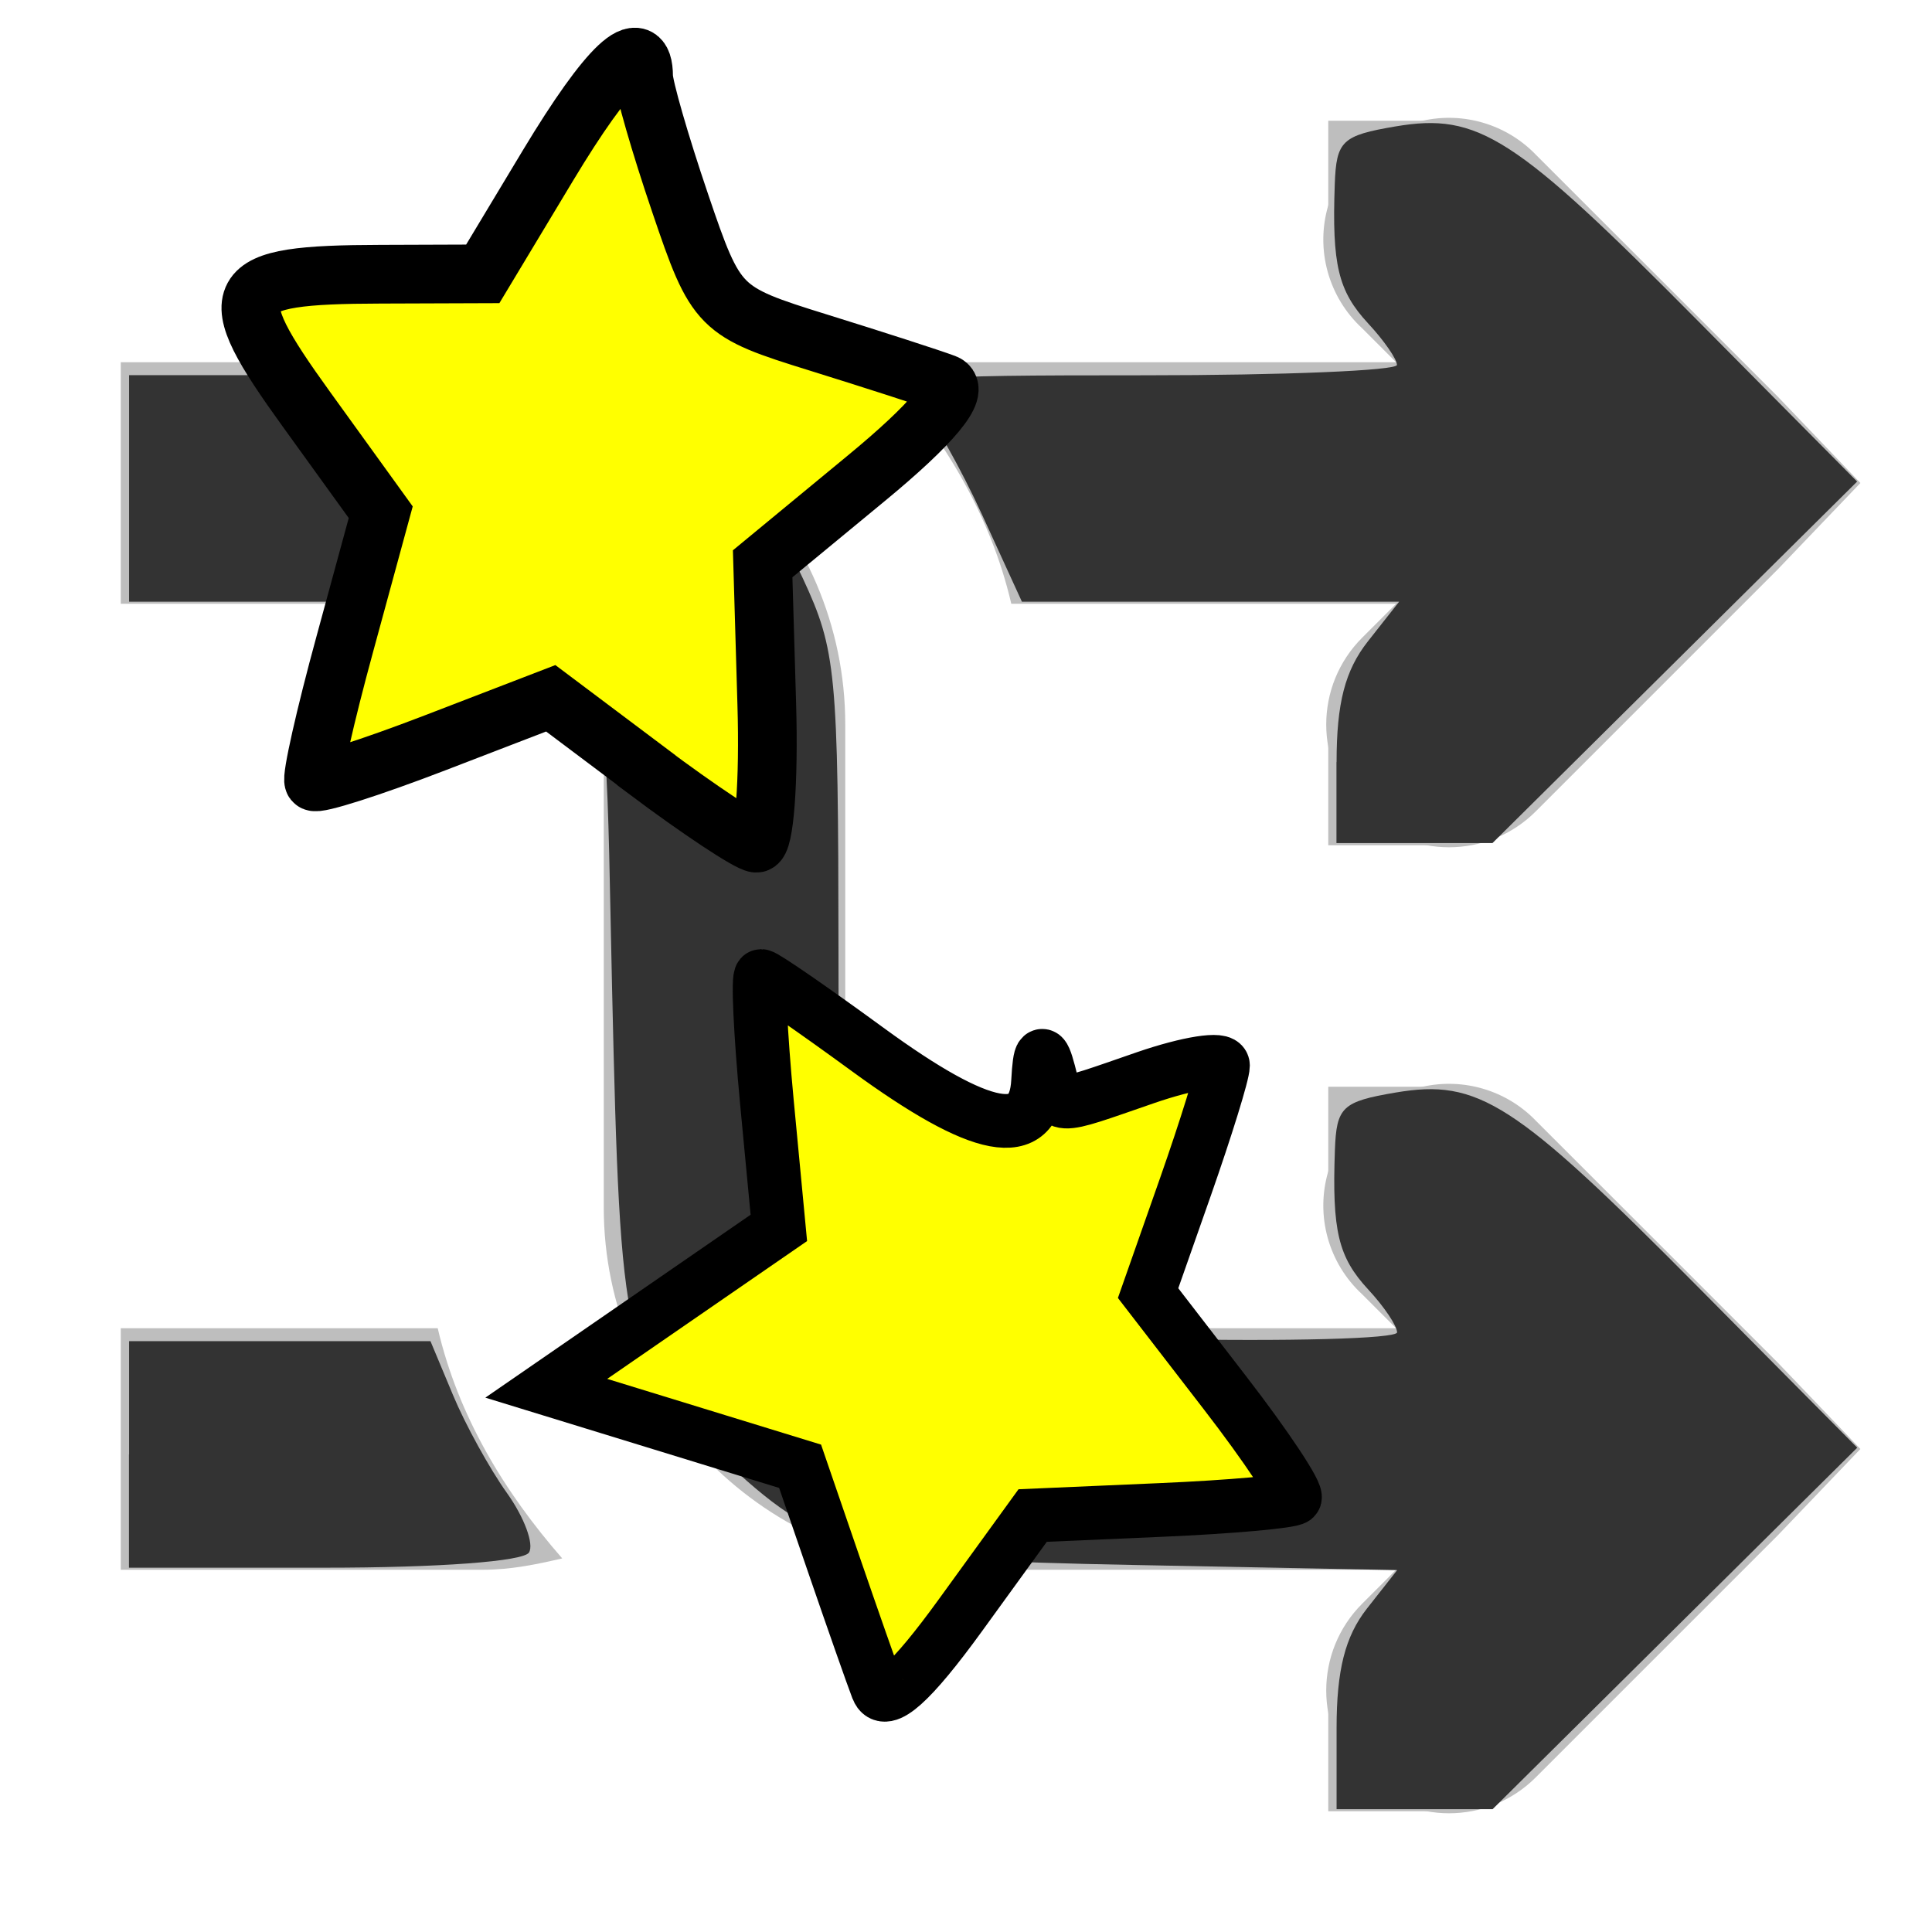
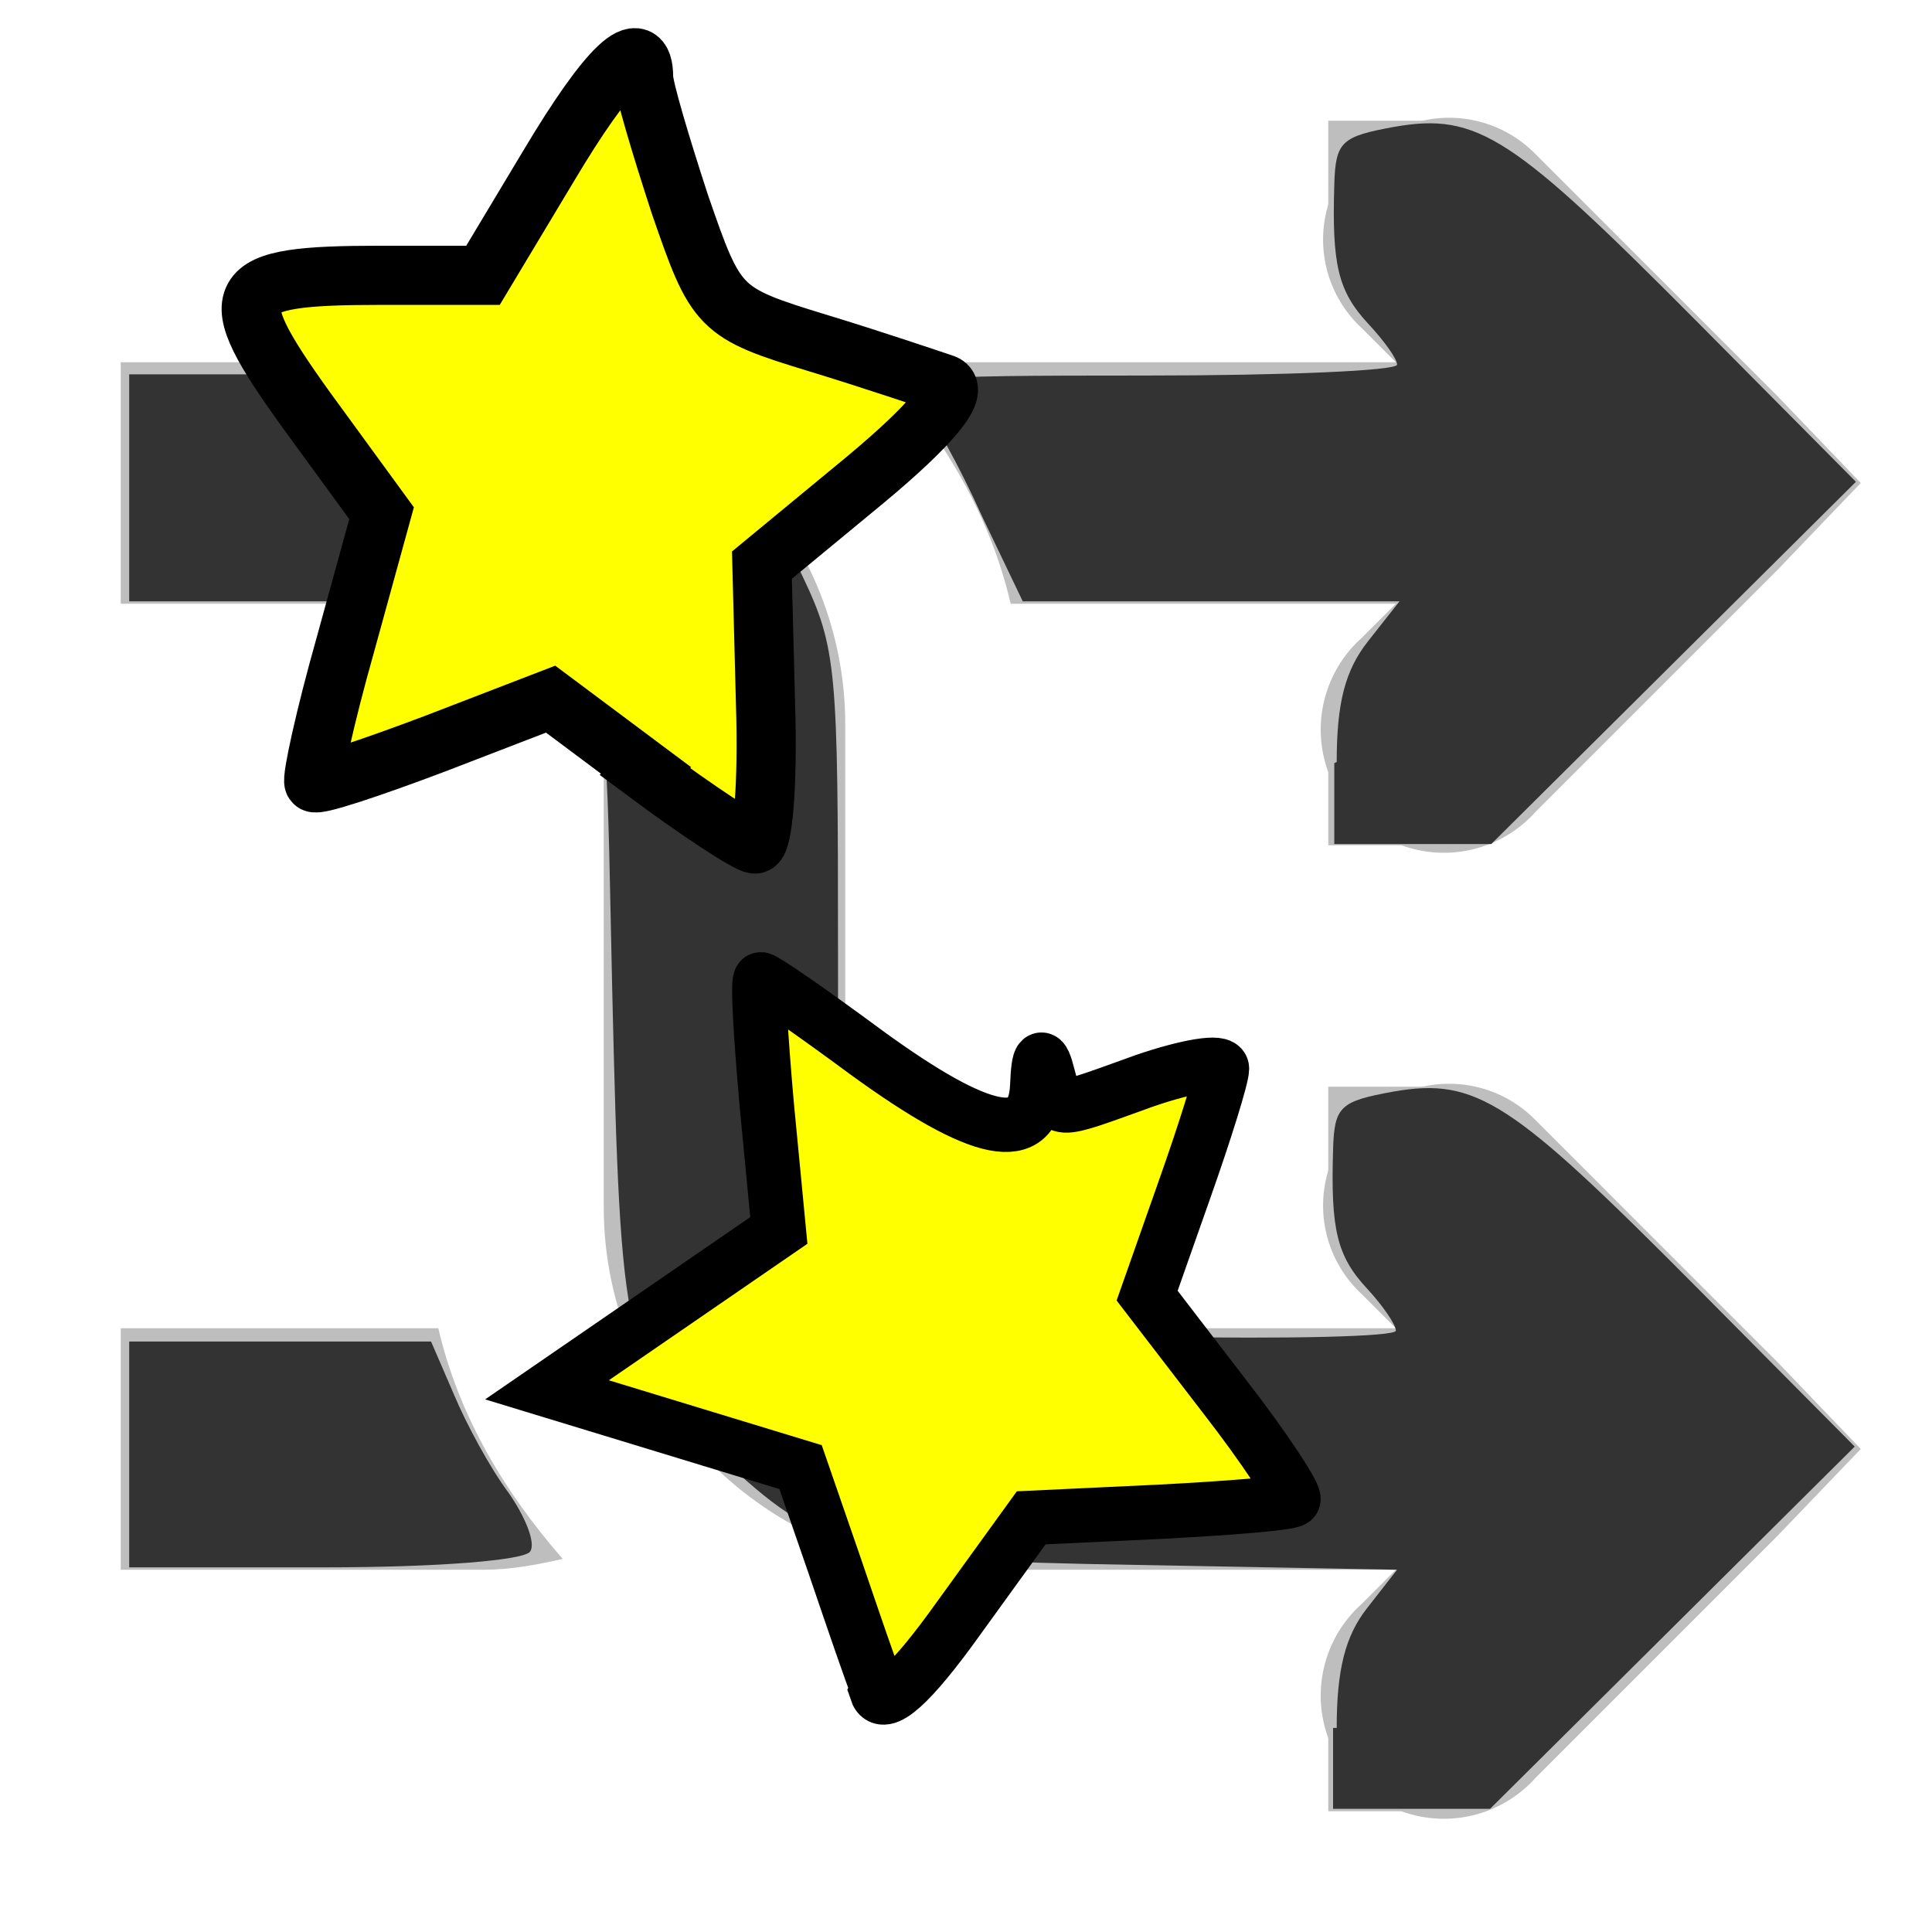
- <svg xmlns="http://www.w3.org/2000/svg" width="16" id="svg7384" height="16" version="1.1">
-   <defs id="defs7386" />
-   <g style="display:inline" transform="translate(-60.99995,-277)" id="layer9">
-     <path style="font-size:medium;font-style:normal;font-variant:normal;font-weight:normal;font-stretch:normal;text-indent:0;text-align:start;text-decoration:none;line-height:normal;letter-spacing:normal;word-spacing:normal;text-transform:none;direction:ltr;block-progression:tb;writing-mode:lr-tb;text-anchor:start;baseline-shift:baseline;color:#bebebe;fill:#bebebe;fill-opacity:1;stroke:none;stroke-width:2;marker:none;visibility:visible;display:inline;overflow:visible;enable-background:accumulate;font-family:Sans;-inkscape-font-specification:Sans" id="path4544" d="m 62,280 0,2 3,0 c 0.571,0 1,0.429 1,1 l 0,4 c 0,1.645 1.355,3 3,3 l 6,0 0,-2 -6,0 c -0.571,0 -1,-0.429 -1,-1 l 0,-4 c 0,-1.645 -1.355,-3 -3,-3 l -3,0 z" />
-     <path style="font-size:medium;font-style:normal;font-variant:normal;font-weight:normal;font-stretch:normal;text-indent:0;text-align:start;text-decoration:none;line-height:normal;letter-spacing:normal;word-spacing:normal;text-transform:none;direction:ltr;block-progression:tb;writing-mode:lr-tb;text-anchor:start;baseline-shift:baseline;color:#bebebe;fill:#bebebe;fill-opacity:1;stroke:none;stroke-width:2;marker:none;visibility:visible;display:inline;overflow:visible;enable-background:accumulate;font-family:Sans;-inkscape-font-specification:Sans" id="rect3217-6-2" d="m 72.781,286 a 1,1 0 0 0 -0.5,1.719 L 73.562,289 l -1.281,1.281 a 1.016,1.016 0 1 0 1.438,1.438 l 2,-2 0.688,-0.719 -0.688,-0.719 -2,-2 A 1,1 0 0 0 72.781,286 z" />
-     <path style="font-size:medium;font-style:normal;font-variant:normal;font-weight:normal;font-stretch:normal;text-indent:0;text-align:start;text-decoration:none;line-height:normal;letter-spacing:normal;word-spacing:normal;text-transform:none;direction:ltr;block-progression:tb;writing-mode:lr-tb;text-anchor:start;baseline-shift:baseline;color:#bebebe;fill:#bebebe;fill-opacity:1;stroke:none;stroke-width:2;marker:none;visibility:visible;display:inline;overflow:visible;enable-background:accumulate;font-family:Sans;-inkscape-font-specification:Sans" id="rect3217-6-2-2" d="m 72.781,278 a 1,1 0 0 0 -0.5,1.719 L 73.562,281 l -1.281,1.281 a 1.016,1.016 0 1 0 1.438,1.438 l 2,-2 0.688,-0.719 -0.688,-0.719 -2,-2 A 1,1 0 0 0 72.781,278 z" />
-     <path style="font-size:medium;font-style:normal;font-variant:normal;font-weight:normal;font-stretch:normal;text-indent:0pt;text-align:start;text-decoration:none;line-height:normal;letter-spacing:normal;word-spacing:normal;text-transform:none;direction:ltr;text-anchor:start;color:#bebebe;fill:#bebebe;fill-opacity:1;stroke:none;stroke-width:2;marker:none;visibility:visible;display:inline;overflow:visible;font-family:Andale Mono" id="path4544-1" d="m 69,280 c -0.23,0 -0.441,0.044 -0.656,0.094 0.481,0.551 0.861,1.178 1.031,1.906 l 5.625,0 0,-2 -6,0 z m -7,8 0,2 3,0 c 0.23,0 0.441,-0.044 0.656,-0.094 -0.481,-0.551 -0.861,-1.178 -1.031,-1.906 l -2.625,0 z" />
-     <rect style="color:#000000;fill:#bebebe;fill-opacity:1;fill-rule:nonzero;stroke:none;stroke-width:2;marker:none;visibility:visible;display:inline;overflow:visible;enable-background:accumulate" width="1" id="rect4723-9" height="1" y="286" x="72" />
-     <rect style="color:#000000;fill:#bebebe;fill-opacity:1;fill-rule:nonzero;stroke:none;stroke-width:2;marker:none;visibility:visible;display:inline;overflow:visible;enable-background:accumulate" width="1" id="rect4723-0-7" height="1" y="291" x="72" />
-     <rect style="color:#000000;fill:#bebebe;fill-opacity:1;fill-rule:nonzero;stroke:none;stroke-width:2;marker:none;visibility:visible;display:inline;overflow:visible;enable-background:accumulate" width="1" id="rect4723-9-6" height="1" y="278" x="72" />
-     <rect style="color:#000000;fill:#bebebe;fill-opacity:1;fill-rule:nonzero;stroke:none;stroke-width:2;marker:none;visibility:visible;display:inline;overflow:visible;enable-background:accumulate" width="1" id="rect4723-0-7-8" height="1" y="283" x="72" />
-     <path style="fill:#333333" d="m 11.069,14.312 c 0,-0.482 0.071,-0.76 0.251,-0.99 l 0.251,-0.319 -2.157,-0.042 C 7.048,12.915 6.803,12.851 5.964,12.062 5.166,11.311 5.138,11.188 5.069,8.19 4.99,4.763 5.15,4.983 2.743,4.983 l -1.674,0 0,-0.938 0,-0.938 1.817,0 c 1.242,0 1.944,0.053 2.219,0.169 0.652,0.273 1.23,0.84 1.544,1.514 0.276,0.594 0.293,0.772 0.295,3.092 0.001,2.421 0.006,2.468 0.303,2.813 l 0.301,0.351 2.011,0.042 c 1.106,0.023 2.011,-0.001 2.011,-0.054 0,-0.053 -0.107,-0.213 -0.239,-0.355 -0.248,-0.268 -0.3,-0.485 -0.276,-1.153 0.013,-0.359 0.06,-0.403 0.503,-0.478 0.686,-0.116 0.984,0.076 2.511,1.617 l 1.312,1.324 -1.51,1.497 -1.51,1.497 -0.646,0 -0.646,0 0,-0.671 z" id="path3351" transform="translate(60.99995,277)" />
-     <path style="fill:#333333" d="m 11.069,6.312 c 0,-0.489 0.07,-0.76 0.259,-1 l 0.259,-0.329 -1.562,0 -1.562,0 L 8.135,4.267 C 7.955,3.874 7.717,3.452 7.606,3.33 7.414,3.118 7.5,3.108 9.487,3.108 c 1.145,0 2.082,-0.039 2.082,-0.086 0,-0.047 -0.107,-0.202 -0.239,-0.344 -0.248,-0.268 -0.3,-0.485 -0.276,-1.153 0.013,-0.359 0.06,-0.403 0.503,-0.478 0.686,-0.116 0.984,0.076 2.511,1.617 l 1.312,1.324 -1.51,1.497 -1.51,1.497 -0.646,0 -0.646,0 0,-0.671 z" id="path3353" transform="translate(60.99995,277)" />
-     <path style="fill:#333333" d="m 1.069,12.045 0,-0.938 1.248,0 1.248,0 0.186,0.445 c 0.102,0.245 0.303,0.61 0.447,0.812 0.144,0.202 0.226,0.424 0.183,0.493 -0.046,0.074 -0.745,0.126 -1.695,0.126 l -1.618,0 0,-0.938 z" id="path3355" transform="translate(60.99995,277)" />
-     <path style="fill:#ffff00;stroke:#000000;stroke-width:0.486;stroke-miterlimit:4;stroke-dasharray:none;stroke-opacity:1" d="m 66.352,283.377 -0.791,-0.594 -0.961,0.37 c -0.528,0.203 -0.979,0.347 -1.001,0.319 -0.022,-0.028 0.093,-0.541 0.257,-1.14 l 0.297,-1.09 -0.615,-0.852 c -0.72,-0.997 -0.654,-1.116 0.612,-1.119 l 0.848,-0.003 0.539,-0.896 c 0.504,-0.837 0.793,-1.106 0.793,-0.739 0,0.086 0.136,0.559 0.303,1.05 0.297,0.875 0.32,0.898 1.145,1.154 0.463,0.144 0.934,0.296 1.048,0.339 0.131,0.049 -0.107,0.336 -0.652,0.785 l -0.858,0.708 0.034,1.162 c 0.019,0.639 -0.02,1.157 -0.087,1.152 -0.066,-0.006 -0.476,-0.278 -0.911,-0.604 z" id="path3356" />
-     <path style="fill:#ffff00;stroke:#000000;stroke-width:0.445;stroke-miterlimit:4;stroke-dasharray:none;stroke-opacity:1" d="m 68.269,290.991 c -0.046,-0.12 -0.209,-0.585 -0.363,-1.033 l -0.28,-0.815 -1.051,-0.323 -1.051,-0.323 0.963,-0.664 0.963,-0.664 -0.099,-1.043 c -0.054,-0.573 -0.076,-1.043 -0.048,-1.043 0.028,0 0.424,0.273 0.881,0.607 0.949,0.693 1.386,0.775 1.413,0.265 0.014,-0.257 0.036,-0.276 0.089,-0.076 0.085,0.319 0.02,0.315 0.803,0.045 0.352,-0.121 0.639,-0.166 0.639,-0.1 0,0.067 -0.14,0.518 -0.31,1.003 l -0.31,0.882 0.634,0.822 c 0.349,0.452 0.61,0.846 0.58,0.875 -0.03,0.029 -0.53,0.074 -1.112,0.099 l -1.058,0.046 -0.6,0.828 c -0.404,0.557 -0.627,0.757 -0.683,0.61 z" id="path3358" />
+ <svg xmlns="http://www.w3.org/2000/svg" id="svg7384" height="16" width="16" version="1.1">
+   <g id="layer9" transform="translate(-61 -277)">
+     <path id="path4544" d="m62 280v2h3c0.57 0 1 0.43 1 1v4c0 1.64 1.36 3 3 3h6v-2h-6c-0.57 0-1-0.43-1-1v-4c0-1.64-1.36-3-3-3h-3z" style="block-progression:tb;text-indent:0;color:#bebebe;text-transform:none" fill="#bebebe" />
+     <path id="rect3217-6-2" d="m72.78 286a1 1 0 0 0 -0.5 1.72l1.28 1.28-1.28 1.28a1.02 1.02 0 1 0 1.44 1.44l2-2 0.69-0.72-0.69-0.72-2-2a1 1 0 0 0 -0.94 -0.28z" style="block-progression:tb;text-indent:0;color:#bebebe;text-transform:none" fill="#bebebe" />
+     <path id="rect3217-6-2-2" d="m72.78 278a1 1 0 0 0 -0.5 1.72l1.28 1.28-1.28 1.28a1.02 1.02 0 1 0 1.44 1.44l2-2 0.69-0.72-0.69-0.72-2-2a1 1 0 0 0 -0.94 -0.28z" style="block-progression:tb;text-indent:0;color:#bebebe;text-transform:none" fill="#bebebe" />
+     <path id="path4544-1" d="m69 280c-0.23 0-0.44 0.04-0.66 0.09 0.48 0.55 0.86 1.18 1.03 1.91h5.63v-2h-6zm-7 8v2h3c0.23 0 0.44-0.04 0.66-0.09-0.48-0.55-0.86-1.18-1.03-1.91h-2.62z" style="color:#bebebe;text-transform:none;text-indent:0" fill="#bebebe" />
+     <rect id="rect4723-9" style="color:#000000" height="1" width="1" y="286" x="72" fill="#bebebe" />
+     <rect id="rect4723-0-7" style="color:#000000" height="1" width="1" y="291" x="72" fill="#bebebe" />
+     <rect id="rect4723-9-6" style="color:#000000" height="1" width="1" y="278" x="72" fill="#bebebe" />
+     <rect id="rect4723-0-7-8" style="color:#000000" height="1" width="1" y="283" x="72" fill="#bebebe" />
+     <path id="path3351" fill="#333" d="m11.07 14.31c0-0.48 0.07-0.76 0.25-0.99l0.25-0.32-2.16-0.04c-2.36-0.04-2.61-0.11-3.45-0.9-0.79-0.75-0.82-0.87-0.89-3.87-0.08-3.43 0.08-3.21-2.33-3.21h-1.67v-0.94-0.94h1.82c1.24 0 1.94 0.05 2.22 0.17 0.65 0.27 1.23 0.84 1.54 1.51 0.28 0.59 0.29 0.77 0.29 3.09 0 2.42 0.01 2.47 0.3 2.81l0.3 0.35 2.01 0.04c1.11 0.02 2.01 0 2.01-0.05s-0.11-0.21-0.24-0.35c-0.25-0.27-0.3-0.49-0.28-1.15 0.01-0.36 0.06-0.4 0.5-0.48 0.69-0.12 0.98 0.08 2.51 1.62l1.31 1.32-1.51 1.5-1.51 1.5h-0.65-0.65v-0.67z" transform="translate(61 277)" />
+     <path id="path3353" fill="#333" d="m11.07 6.31c0-0.49 0.07-0.76 0.26-1l0.26-0.33h-1.56-1.56l-0.34-0.71c-0.18-0.4-0.41-0.82-0.52-0.94-0.2-0.21-0.11-0.22 1.88-0.22 1.15 0 2.08-0.04 2.08-0.09s-0.11-0.2-0.24-0.34c-0.25-0.27-0.3-0.49-0.28-1.15 0.01-0.36 0.06-0.4 0.5-0.48 0.69-0.12 0.98 0.08 2.51 1.62l1.31 1.32-1.51 1.5-1.51 1.5h-0.65-0.65v-0.67z" transform="translate(61 277)" />
+     <path id="path3355" fill="#333" d="m1.07 12.05v-0.94h1.25 1.25l0.19 0.44c0.1 0.24 0.3 0.61 0.45 0.81 0.14 0.2 0.23 0.42 0.18 0.49s-0.74 0.13-1.7 0.13h-1.62v-0.94z" transform="translate(61 277)" />
+     <path id="path3356" d="m66.35 283.38-0.79-0.59-0.96 0.37c-0.53 0.2-0.98 0.35-1 0.32s0.09-0.54 0.26-1.14l0.3-1.09-0.62-0.85c-0.72-1-0.65-1.12 0.61-1.12h0.85l0.54-0.9c0.5-0.84 0.79-1.11 0.79-0.74 0 0.09 0.14 0.56 0.3 1.05 0.3 0.87 0.32 0.9 1.14 1.15 0.46 0.14 0.93 0.3 1.05 0.34 0.13 0.05-0.11 0.34-0.65 0.79l-0.86 0.71 0.03 1.16c0.02 0.64-0.02 1.16-0.09 1.15s-0.48-0.28-0.91-0.6z" stroke="#000" stroke-width=".49" fill="#ff0" />
+     <path id="path3358" d="m68.27 290.99c-0.05-0.12-0.21-0.59-0.36-1.03l-0.28-0.81-1.05-0.32-1.05-0.32 0.96-0.66 0.96-0.66-0.1-1.04c-0.05-0.57-0.08-1.04-0.05-1.04s0.42 0.27 0.88 0.61c0.95 0.69 1.39 0.78 1.41 0.27 0.01-0.26 0.04-0.28 0.09-0.08 0.09 0.32 0.02 0.32 0.8 0.04 0.35-0.12 0.64-0.17 0.64-0.1s-0.14 0.52-0.31 1l-0.31 0.88 0.63 0.82c0.35 0.45 0.61 0.85 0.58 0.87-0.03 0.03-0.53 0.07-1.11 0.1l-1.06 0.05-0.6 0.83c-0.4 0.56-0.63 0.76-0.68 0.61z" stroke="#000" stroke-width=".45" fill="#ff0" />
  </g>
-   <g transform="translate(-60.99995,-277)" id="layer10" />
-   <g transform="translate(-60.99995,-277)" id="layer11" />
-   <g transform="translate(-60.99995,-277)" id="layer13" />
-   <g transform="translate(-60.99995,-277)" id="layer14" />
-   <g style="display:inline" transform="translate(-60.99995,-277)" id="layer15" />
-   <g transform="translate(-60.99995,-277)" style="display:inline" id="g71291" />
-   <g style="display:inline" transform="translate(-60.99995,-277)" id="g4953" />
-   <g transform="translate(-60.99995,-277)" style="display:inline" id="layer12" />
</svg>
